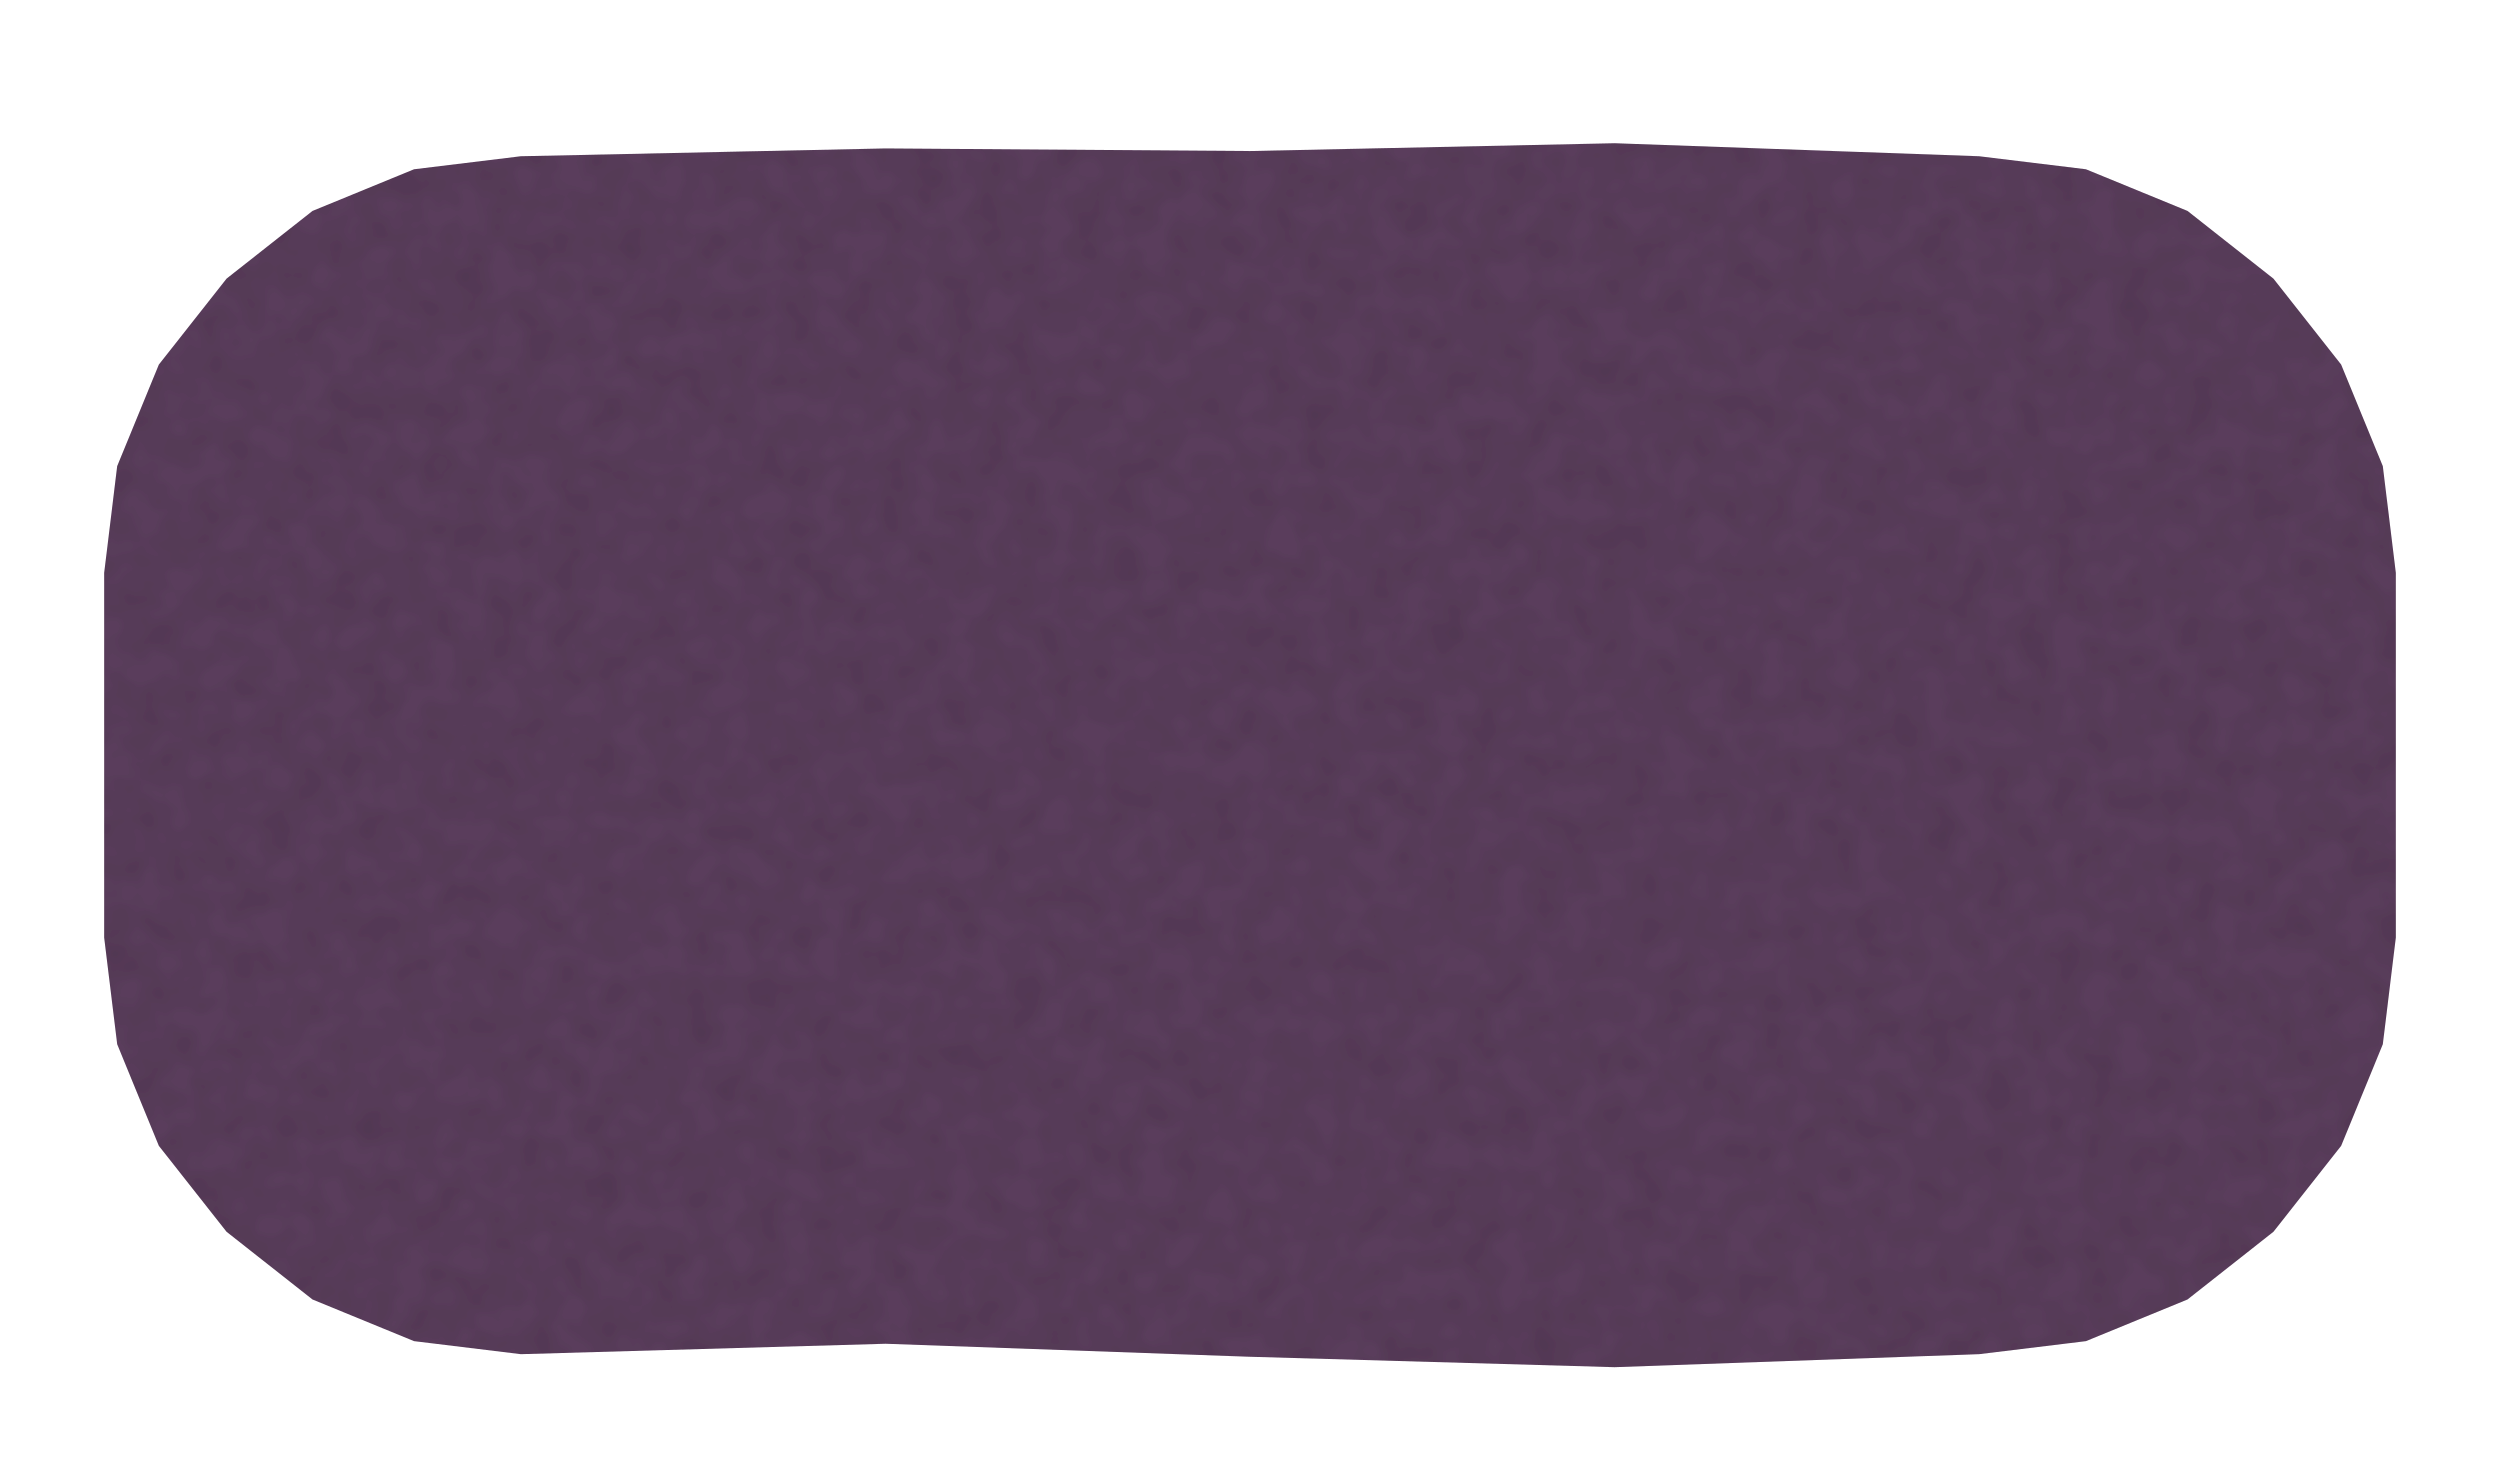
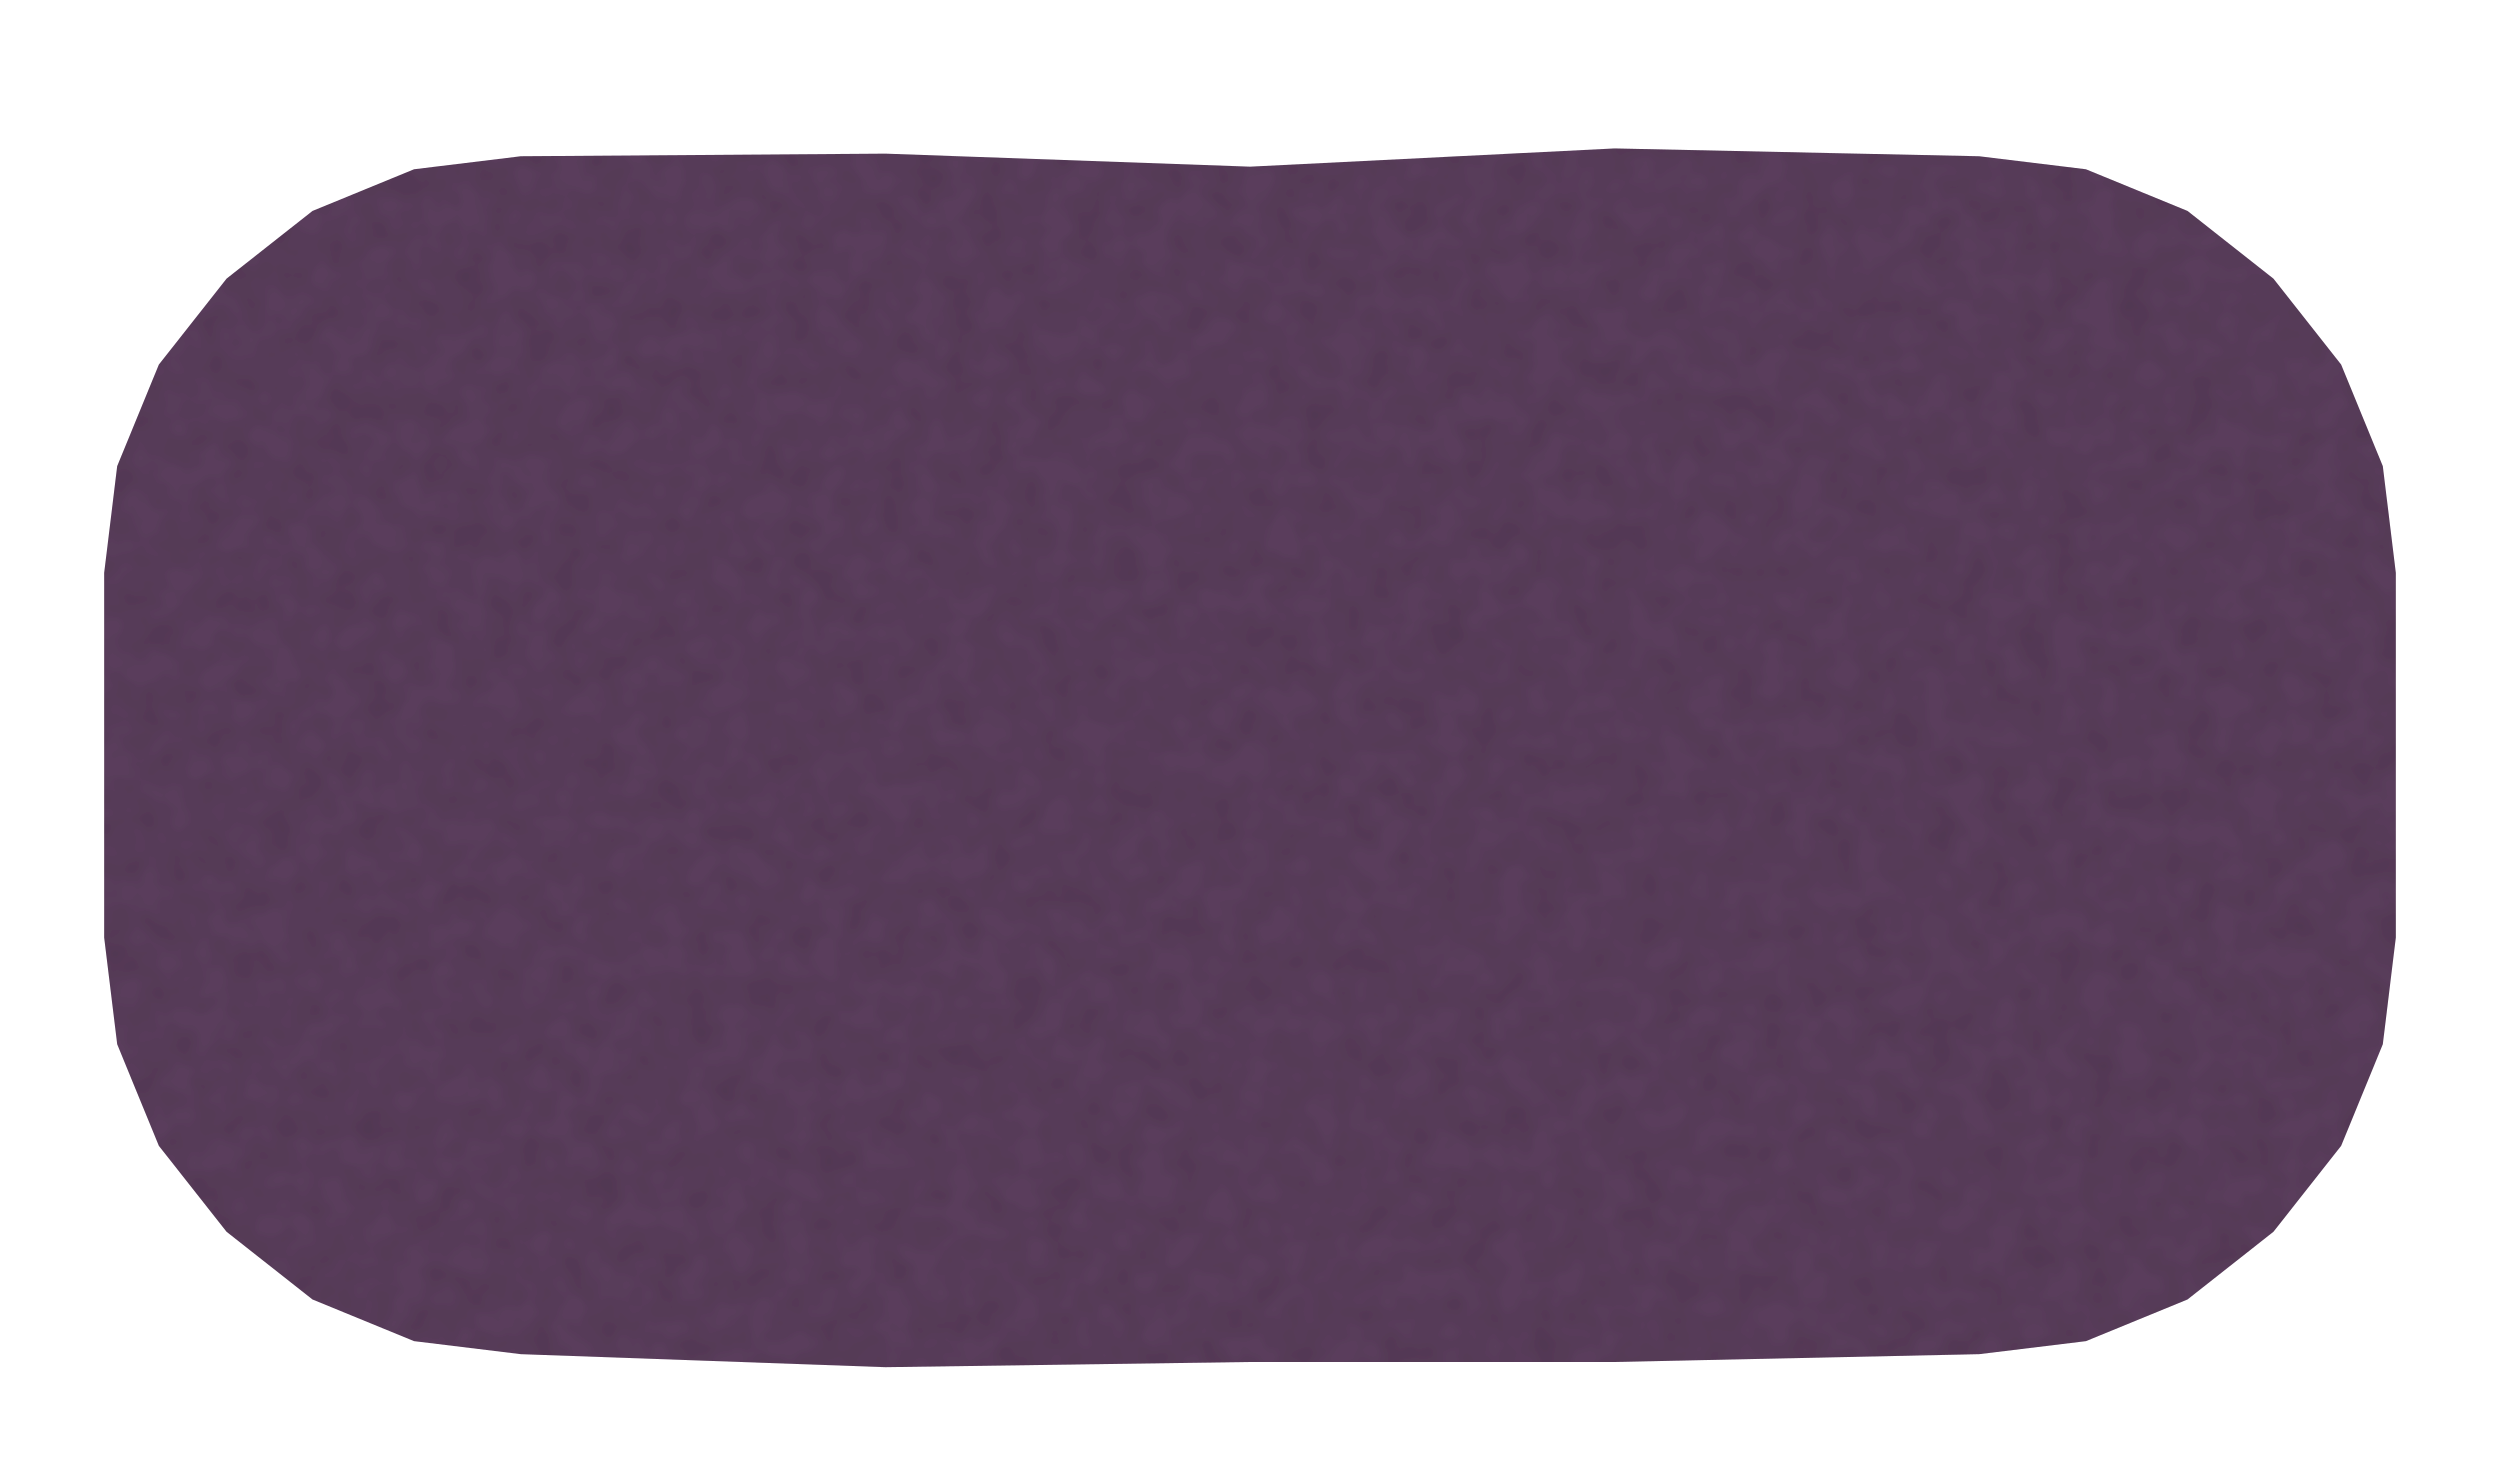
<svg xmlns="http://www.w3.org/2000/svg" viewBox="0 0 96 56" width="96" height="56">
  <defs>
    <filter id="paper" x="0" y="0" width="100%" height="100%">
      <feTurbulence type="fractalNoise" baseFrequency="0.8" numOctaves="2" seed="11" result="n" />
      <feColorMatrix in="n" type="matrix" values="0 0 0 0 0  0 0 0 0 0  0 0 0 0 0  0 0 0 -0.3 0.22" result="g" />
      <feComposite in="g" in2="SourceGraphic" operator="in" result="gm" />
      <feBlend in="SourceGraphic" in2="gm" mode="multiply" />
    </filter>
  </defs>
  <g filter="url(#paper)">
-     <path d="M76 6 L80.1 6.5 L84 8.1 L87.3 10.7 L89.9 14 L91.5 17.9 L92 22 L92 36 L91.5 40.1 L89.9 44 L87.3 47.3 L84 49.9 L80.1 51.5 L76 52 L62 52.5 L48 52.1 L34 51.6 L20 52 L15.9 51.5 L12 49.9 L8.7 47.3 L6.1 44 L4.5 40.1 L4 36 L4 22 L4.5 17.9 L6.1 14 L8.7 10.7 L12 8.1 L15.9 6.5 L20 6 L34 5.7 L48 5.8 L62 5.5 Z" fill="#5a3d5c" />
+     <path d="M76 6 L80.1 6.5 L84 8.1 L87.3 10.7 L89.9 14 L91.5 17.9 L92 22 L92 36 L91.5 40.1 L89.9 44 L87.3 47.3 L84 49.9 L80.1 51.5 L76 52 L62 52.3 L48 52.3 L34 52.5 L20 52 L15.9 51.5 L12 49.9 L8.7 47.3 L6.1 44 L4.5 40.1 L4 36 L4 22 L4.5 17.9 L6.1 14 L8.7 10.7 L12 8.1 L15.9 6.5 L20 6 L34 5.9 L48 6.4 L62 5.7 Z" fill="#5a3d5c" />
  </g>
</svg>
